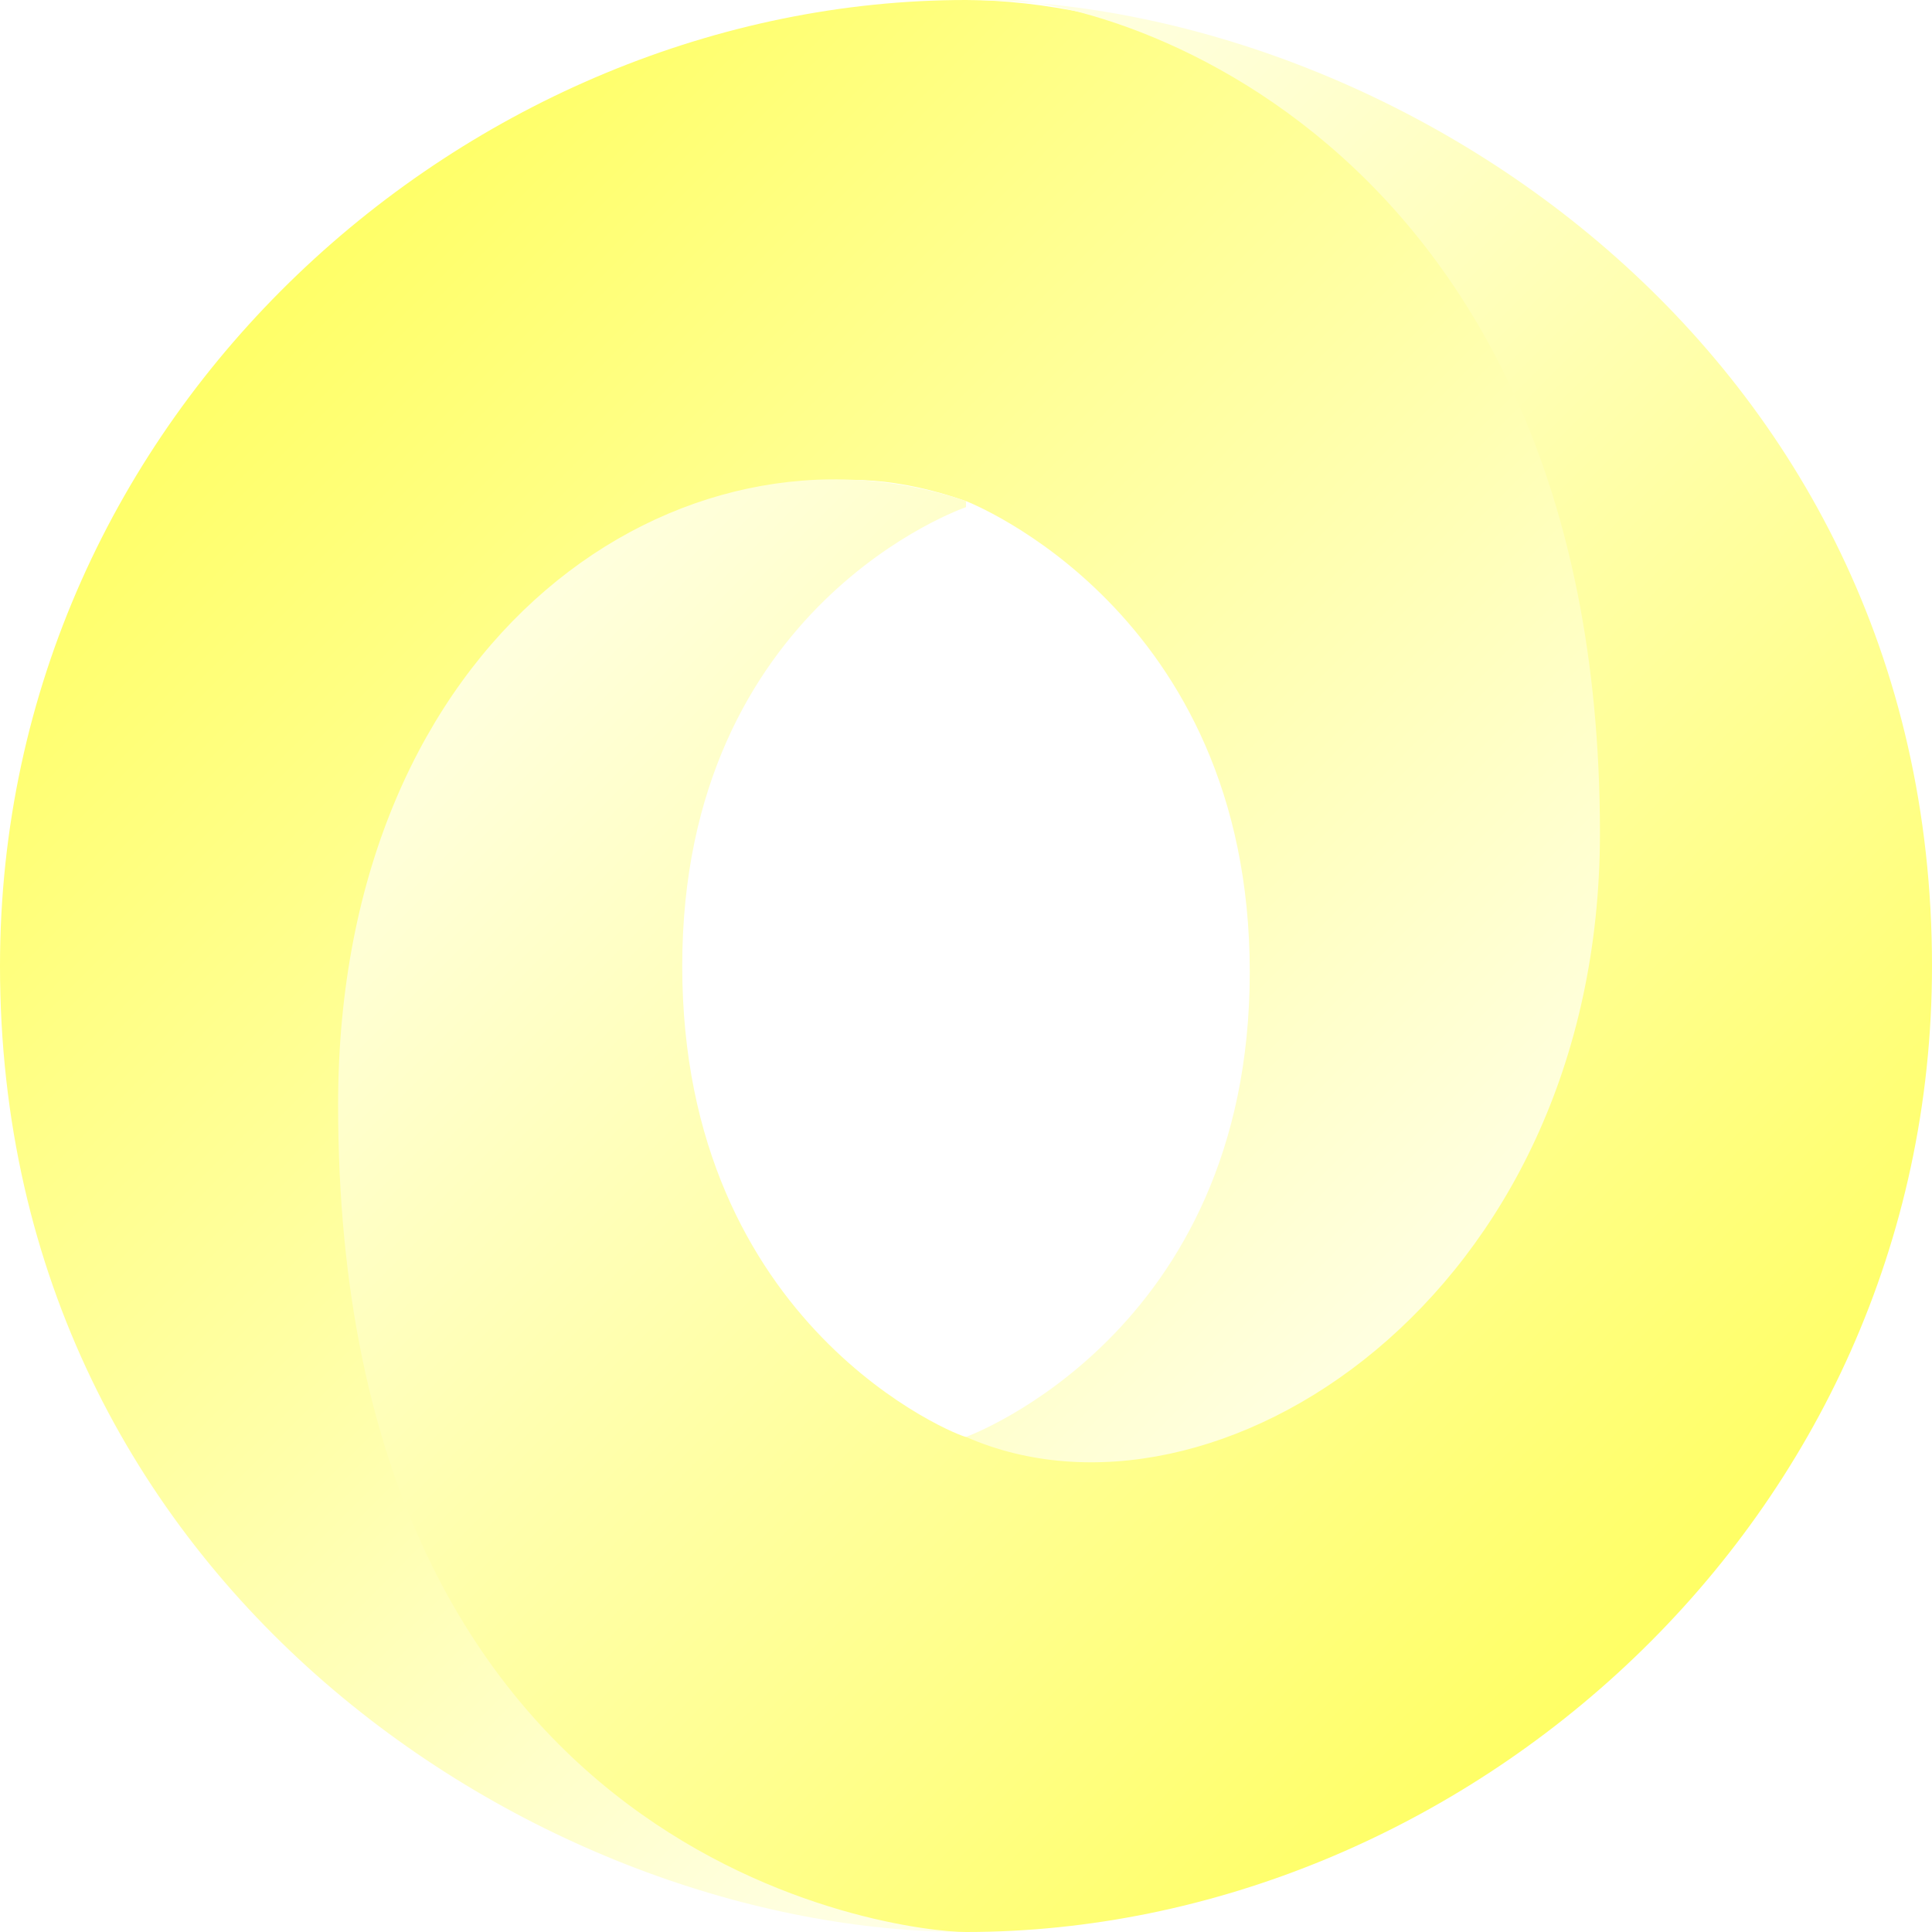
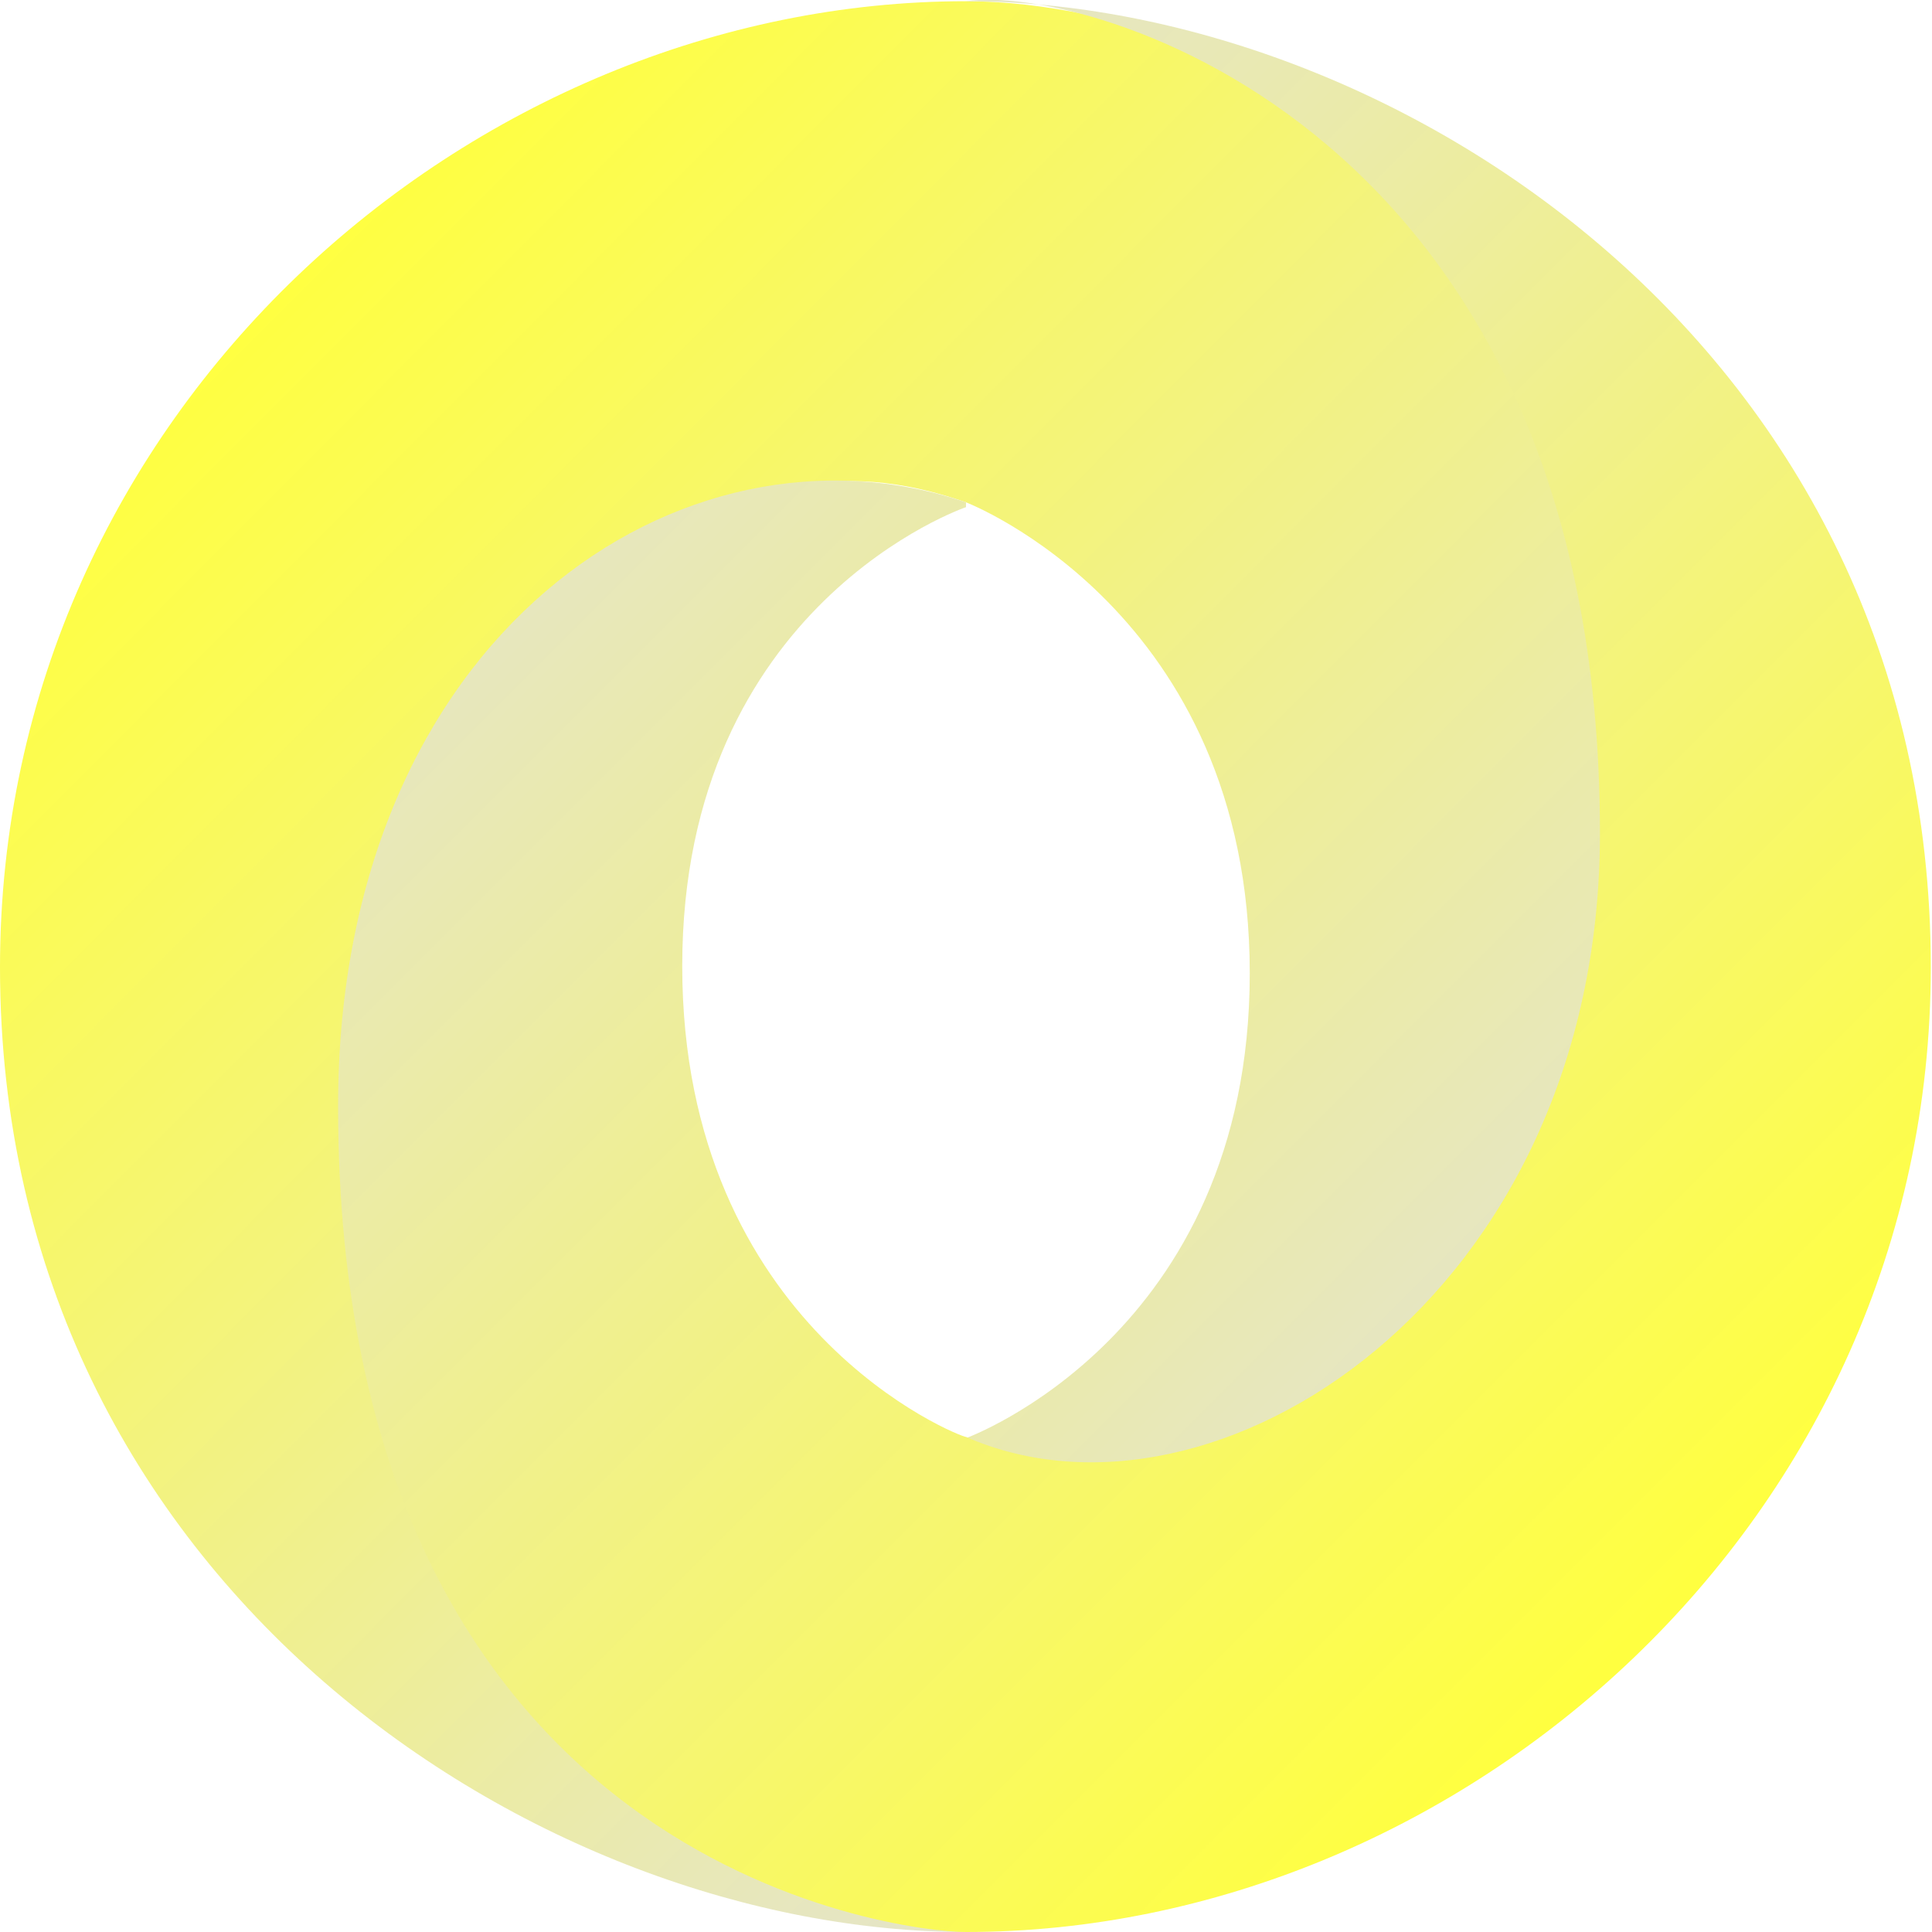
- <svg xmlns="http://www.w3.org/2000/svg" viewBox="0 0 32 32">
+ <svg xmlns="http://www.w3.org/2000/svg" viewBox="0 0 16 16">
  <defs>
-     <linearGradient id="a" x1="-685.4" y1="-352.4" x2="-662.8" y2="-374.9" gradientTransform="matrix(1 0 0 -1 689 -346.9)" gradientUnits="userSpaceOnUse">
-       <stop offset="0" stop-color="#ff6" />
-       <stop offset="1" stop-color="#fff" />
+     <linearGradient id="a" x1="-686.87" x2="-675.58" y1="365.33" y2="376.58" gradientTransform="translate(689 -362.9)" gradientUnits="userSpaceOnUse">
+       <stop offset="0" stop-color="#ffff40" />
+       <stop offset="1" stop-color="#e0e0e0" />
    </linearGradient>
-     <linearGradient id="b" x1="-661.8" y1="-373.9" x2="-684.4" y2="-351.3" gradientTransform="matrix(1 0 0 -1 689 -346.9)" gradientUnits="userSpaceOnUse">
-       <stop offset="0" stop-color="#ff6" />
-       <stop offset="1" stop-color="#fff" />
+     <linearGradient id="b" x1="-675.09" x2="-686.38" y1="376.09" y2="364.8" gradientTransform="translate(689 -362.9)" gradientUnits="userSpaceOnUse">
+       <stop offset="0" stop-color="#ffff40" />
+       <stop offset="1" stop-color="#e0e0e0" />
    </linearGradient>
  </defs>
-   <path d="M16 23.8c7 9.7 14-2.7 14-10.1C30 4.9 21 0 16 0 7.8 0 0 6.8 0 16c0 10.3 9 16 16 16-1.6-.2-7-1.4-7-13.6 0-8.3 2.7-11.6 7-10.1 0 0 4.7 1.8 4.7 7.8S16 23.8 16 23.8Z" fill="url(#a)" fill-rule="evenodd" />
-   <path d="M16 8.3c-4.7-1.6-10.4 2.2-10.4 10C5.6 30.9 14.9 32 16 32c8.2 0 16-6.8 16-16C32 5.7 23 0 16 0c2-.3 10.5 2.1 10.5 13.8 0 7.7-6.4 11.8-10.5 10-.1 0-4.7-1.8-4.7-7.8S16 8.4 16 8.4Z" fill="url(#b)" fill-rule="evenodd" />
+   <path fill="url(#a)" fill-rule="evenodd" d="M8 11.9c3.5 4.85 6.99-1.35 6.99-5.05C14.99 2.46 10.5.01 8 .01c-4.1 0-8 3.4-8 8C0 13.15 4.5 16 8 16c-.8-.1-3.5-.7-3.5-6.79 0-4.15 1.35-5.8 3.5-5.05 0 0 2.35.9 2.35 3.9S8 11.91 8 11.91Z" />
+   <path fill="url(#b)" fill-rule="evenodd" d="M8 4.16c-2.35-.8-5.2 1.1-5.2 5C2.8 15.46 7.45 16 8 16c4.1 0 7.99-3.4 7.99-7.99 0-5.15-4.49-8-7.99-8 1-.15 5.25 1.05 5.25 6.89 0 3.85-3.2 5.9-5.25 5-.05 0-2.35-.9-2.35-3.9S8 4.2 8 4.2z" />
</svg>
